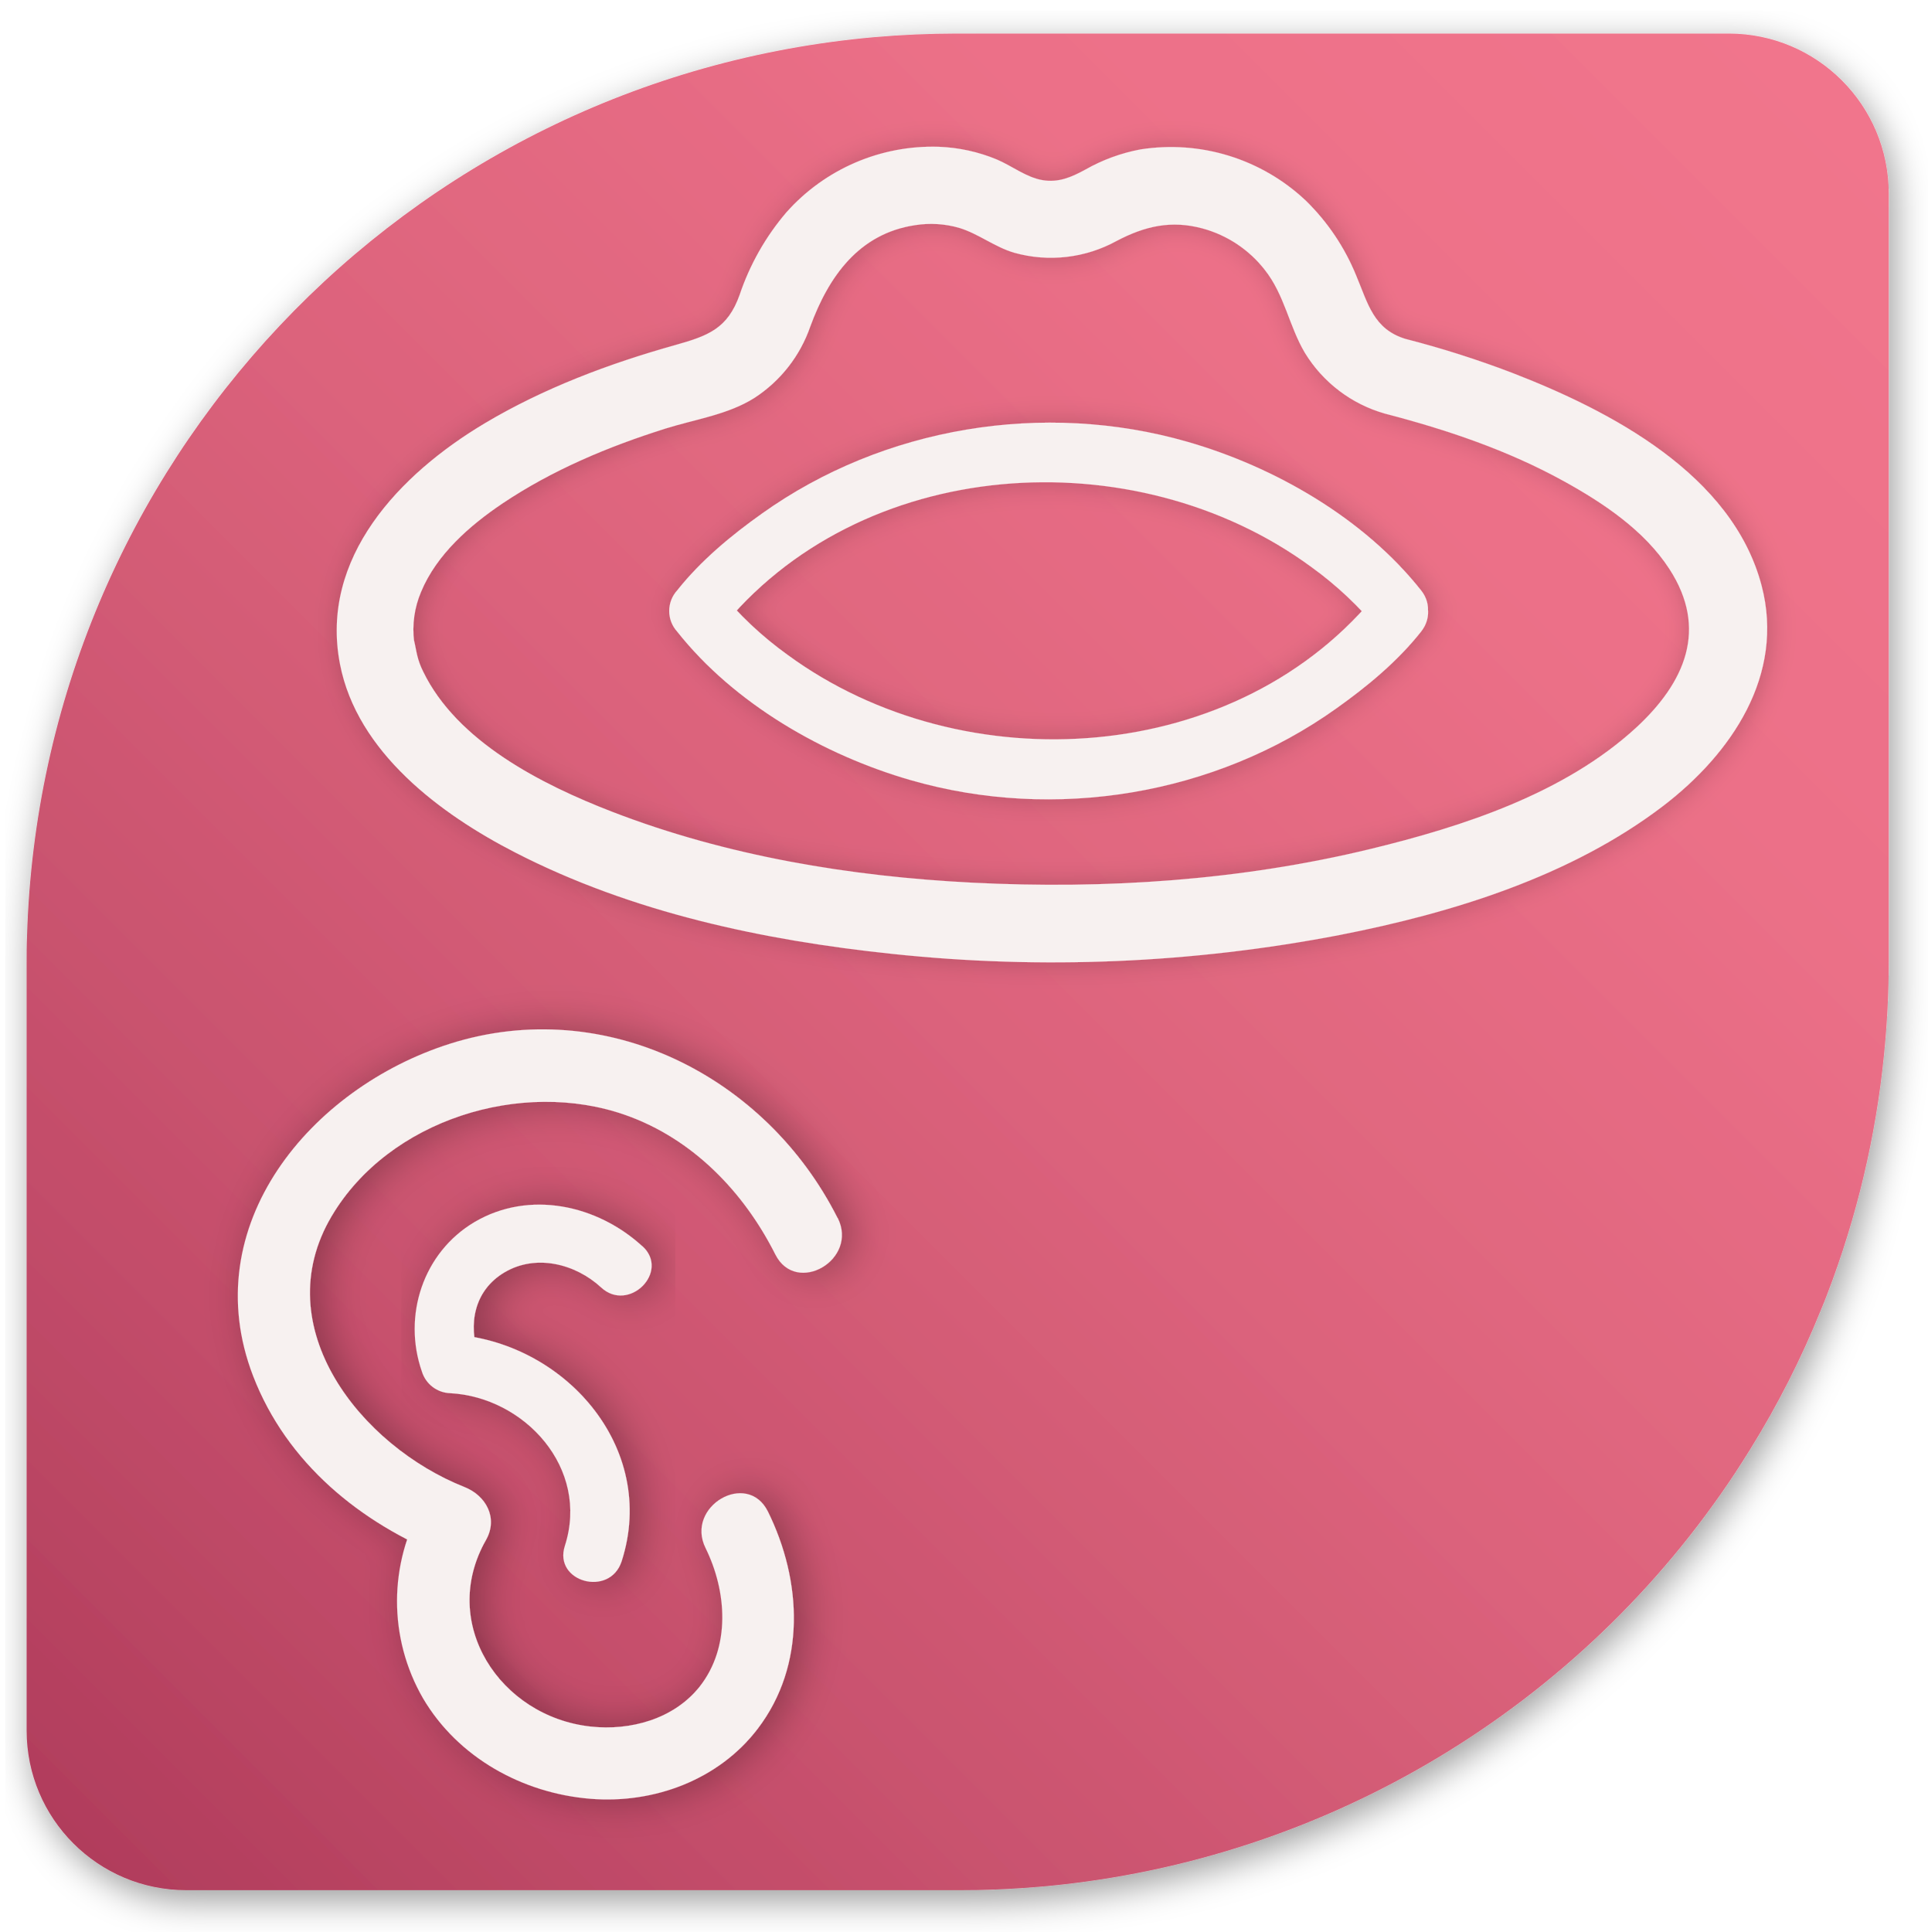
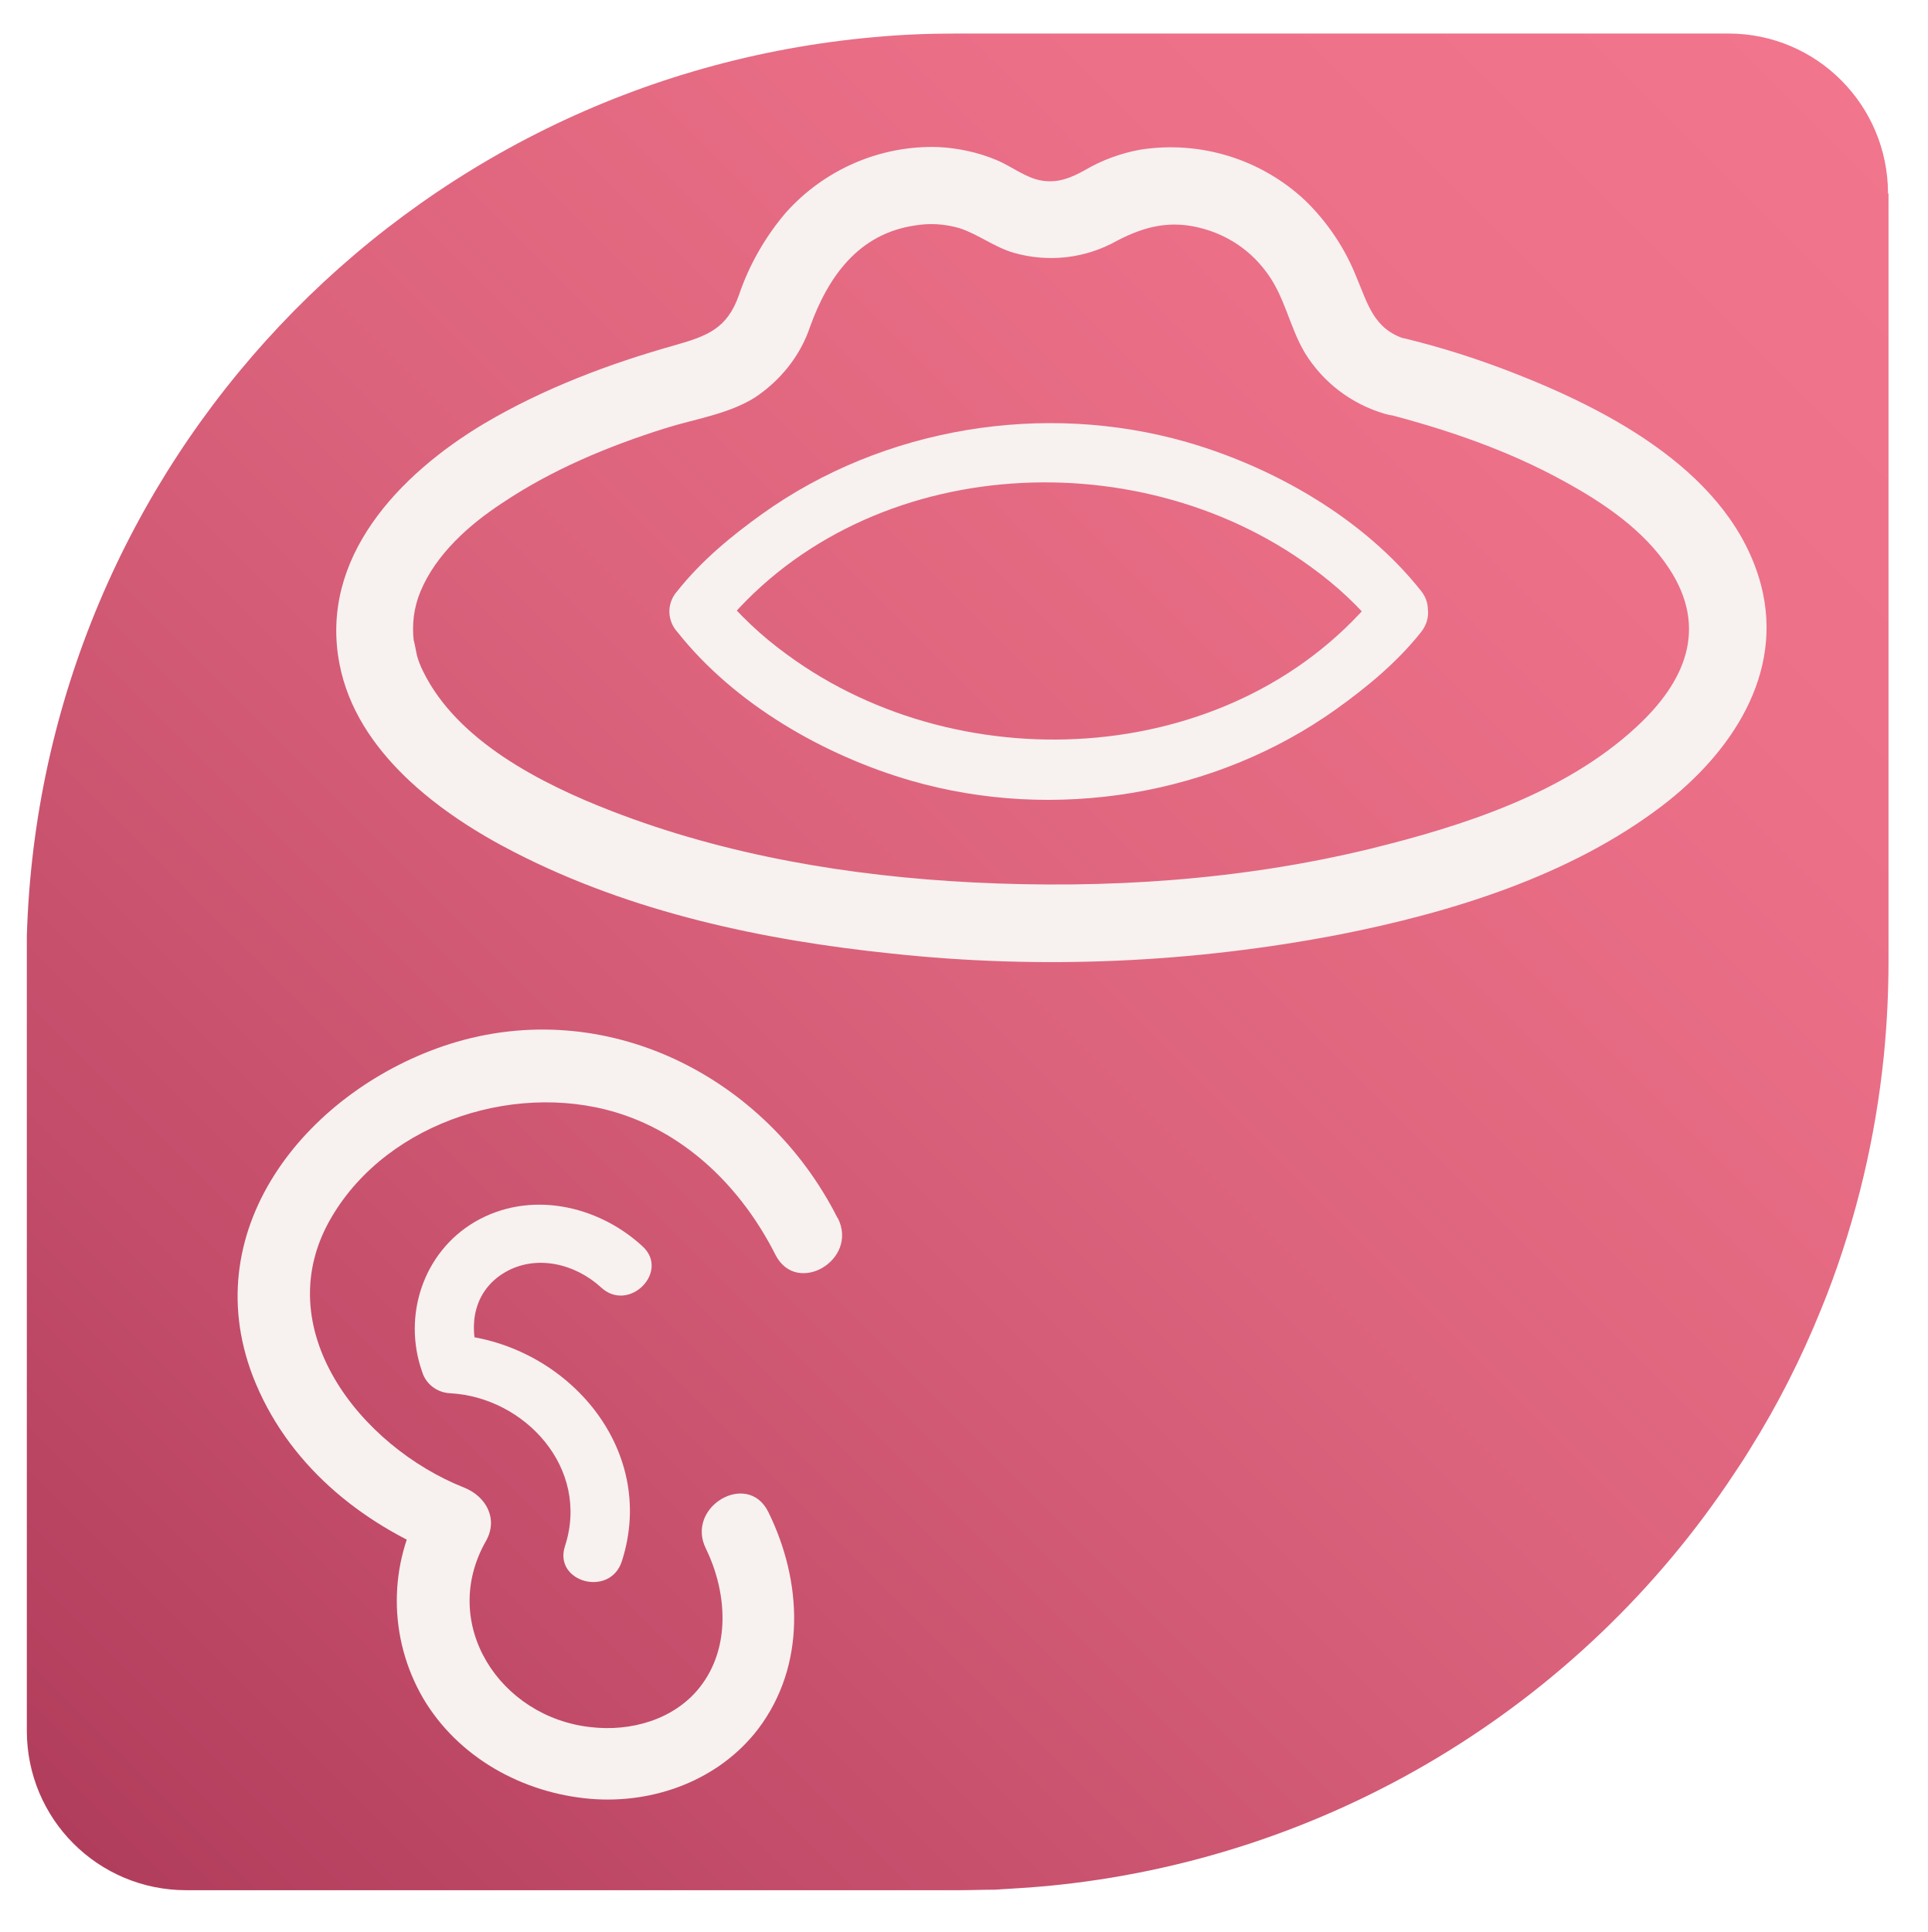
- <svg xmlns="http://www.w3.org/2000/svg" xmlns:xlink="http://www.w3.org/1999/xlink" version="1.1" viewBox="14.4 13.6 373.6 374.4" style="max-height: 500px" width="373.6" height="374.4">
+ <svg xmlns="http://www.w3.org/2000/svg" id="Layer_1" version="1.1" viewBox="0 0 373.6 374.4">
  <defs>
-     <linearGradient gradientUnits="userSpaceOnUse" y2="211.53" x2="472.3" y1="553.75" x1="130.08" id="a">
-       <stop stop-color="#b13d5c" offset="0" />
-       <stop stop-color="#c34d6a" offset="0.18" />
-       <stop stop-color="#dc637c" offset="0.49" />
-       <stop stop-color="#ec7088" offset="0.77" />
-       <stop stop-color="#f1758c" offset="1" />
+     <style>
+       .st0 {
+         fill: #f7f1f0;
+       }
+ 
+       .st0, .st1 {
+         isolation: isolate;
+       }
+ 
+       .st1 {
+         fill: url(#linear-gradient);
+       }
+     </style>
+     <linearGradient id="linear-gradient" x1="115.7" y1="-164.2" x2="457.9" y2="178" gradientTransform="translate(-101.2 193.4) scale(1 -1)" gradientUnits="userSpaceOnUse">
+       <stop offset="0" stop-color="#b13d5c" />
+       <stop offset=".2" stop-color="#c34d6a" />
+       <stop offset=".5" stop-color="#dc637c" />
+       <stop offset=".8" stop-color="#ec7088" />
+       <stop offset="1" stop-color="#f1758c" />
    </linearGradient>
-     <linearGradient gradientTransform="translate(-112,-195)" gradientUnits="userSpaceOnUse" y2="258.2" x2="259.03" y1="258.2" x1="259.03">
-       <stop stop-opacity="0.87" stop-color="#231f20" offset="0" />
-       <stop stop-opacity="0.62" stop-color="#191617" offset="0.4" />
-       <stop stop-opacity="0" offset="1" />
-     </linearGradient>
-     <linearGradient gradientTransform="translate(-112,-195)" y2="211.53" x2="472.3" y1="553.75" x1="130.08" gradientUnits="userSpaceOnUse" xlink:href="#a" />
-     <filter>
-       <feFlood result="flood" flood-color="rgb(0,0,0)" flood-opacity="0.349" />
-       <feComposite result="composite1" operator="in" in2="SourceGraphic" in="flood" />
-       <feGaussianBlur result="blur" stdDeviation="3" in="composite1" />
-       <feOffset result="offset" dy="2.5" dx="1" />
-       <feComposite result="composite2" operator="over" in2="offset" in="SourceGraphic" />
-     </filter>
-     <filter id="d">
-       <feFlood result="flood" flood-color="rgb(0,0,0)" flood-opacity="0.302" />
-       <feComposite result="composite1" operator="in" in2="SourceGraphic" in="flood" />
-       <feGaussianBlur result="blur" stdDeviation="4" in="composite1" />
-       <feOffset result="offset" dy="0" dx="2" />
-       <feComposite result="composite2" operator="over" in2="offset" in="SourceGraphic" />
-     </filter>
-     <filter id="e">
-       <feFlood result="flood" flood-color="rgb(0,0,0)" flood-opacity="0.302" />
-       <feComposite result="composite1" operator="in" in2="SourceGraphic" in="flood" />
-       <feGaussianBlur result="blur" stdDeviation="4" in="composite1" />
-       <feOffset result="offset" dy="0" dx="2" />
-       <feComposite result="composite2" operator="over" in2="offset" in="SourceGraphic" />
-     </filter>
-     <filter id="f">
-       <feFlood result="flood" flood-color="rgb(0,0,0)" flood-opacity="0.2" />
-       <feComposite result="composite1" operator="in" in2="SourceGraphic" in="flood" />
-       <feGaussianBlur result="blur" stdDeviation="2.5" in="composite1" />
-       <feOffset result="offset" dy="0" dx="0.5" />
-       <feComposite result="composite2" operator="over" in2="offset" in="SourceGraphic" />
-     </filter>
-     <filter id="g">
-       <feFlood result="flood" flood-color="rgb(0,0,0)" flood-opacity="0.2" />
-       <feComposite result="composite1" operator="in" in2="SourceGraphic" in="flood" />
-       <feGaussianBlur result="blur" stdDeviation="2.5" in="composite1" />
-       <feOffset result="offset" dy="0" dx="0.5" />
-       <feComposite result="composite2" operator="over" in2="offset" in="SourceGraphic" />
-     </filter>
-     <filter id="c">
-       <feFlood result="flood" flood-color="rgb(0,0,0)" flood-opacity="0.4" />
-       <feComposite result="composite1" operator="in" in2="SourceGraphic" in="flood" />
-       <feGaussianBlur result="blur" stdDeviation="3.5" in="composite1" />
-       <feOffset result="offset" dy="2" dx="1" />
-       <feComposite result="composite2" operator="over" in2="offset" in="SourceGraphic" />
-     </filter>
-     <linearGradient y2="211.53" x2="472.3" y1="553.75" x1="130.08" gradientTransform="translate(-101.19,-182.6253)" gradientUnits="userSpaceOnUse" id="b" xlink:href="#a" />
  </defs>
-   <path style="isolation:isolate;fill:url(#b);filter:url(#c)" d="M 380.44,51.055 V 199.745 a 181.61,181.61 0 0 1 -0.92,18.31 178.64,178.64 0 0 1 -11,46.34 c -0.38,1 -0.78,2 -1.2,3 a 176.45,176.45 0 0 1 -13.76,27.11 c -0.93,1.51 -1.9,3 -2.86,4.49 a 180.19,180.19 0 0 1 -133.39,80.11 v 0 c -3.33,0.3 -6.68,0.53 -10,0.66 q -3.45,0.14 -6.95,0.13 H 50.5 a 30.93,30.93 0 0 1 -30.94,-30.95 v -148.66 c 0,-1.77 0,-3.55 0.08,-5.31 A 180.19,180.19 0 0 1 183.81,20.805 q 7.88,-0.69 15.95,-0.7 h 149.74 a 31,31 0 0 1 30.94,30.95 z" />
-   <path style="isolation:isolate;fill:#f7f1f0;filter:url(#d)" d="m 176.7,249.595 c -13.88,-27.49 -45,-43.24 -75.06,-33.74 -27,8.55 -49.43,35.21 -38.18,64.41 6.5,16.84 20.74,28.48 37.19,35 l -4.18,-10.29 a 37.58,37.58 0 0 0 -0.09,37.73 c 6.77,11.51 19.33,18.42 32.46,19.48 12.25,1 24.83,-3.65 32.39,-13.55 9.43,-12.35 8.61,-28.71 2,-42.1 -4,-8.08 -16.08,-1 -12.09,7.06 4.13,8.36 4.91,19.18 -1.16,26.87 -5,6.28 -13.42,8.57 -21.12,7.72 -17.55,-1.92 -29.47,-20 -20.28,-36.14 2.43,-4.27 0,-8.64 -4.18,-10.28 -20,-7.93 -38.46,-30.93 -25.74,-52.46 11.09,-18.76 36.89,-26.71 57,-19.61 13,4.59 22.9,14.88 29,27 4.06,8.05 16.14,1 12.09,-7.06 z" />
-   <path style="isolation:isolate;fill:#f7f1f0;filter:url(#e)" d="m 138.88,255.105 c -8.72,-8 -21.88,-10.93 -32.49,-4.7 -10,5.91 -14,18.19 -10.22,29 a 5.93,5.93 0 0 0 5.48,4.18 c 14.38,0.76 27.09,14.5 22.22,29.59 -2.26,7 8.71,10 11,3 7.16,-22.17 -11.32,-42.81 -33.18,-44 l 5.49,4.17 c -2.12,-6.08 -0.9,-12.69 5,-16.18 6.1,-3.61 13.74,-1.66 18.71,2.92 5.37,5 13.43,-3.07 8,-8 z" />
-   <path style="isolation:isolate;fill:#f7f1f0;filter:url(#f)" d="m 281.81,127.965 c -27.19,34.28 -80.61,37.58 -114.78,12.53 a 69.72,69.72 0 0 1 -13.32,-12.53 v 8 c 27.18,-34.28 80.61,-37.58 114.77,-12.53 a 69.48,69.48 0 0 1 13.33,12.57 c 4.54,5.73 12.53,-2.36 8,-8 -11.07,-14 -28.42,-23.95 -45.32,-28.8 -27.82,-8 -58.86,-2.9 -82.44,13.93 -6,4.26 -11.83,9.1 -16.41,14.87 a 5.94,5.94 0 0 0 0,8 c 11.08,14 28.43,23.95 45.33,28.8 27.81,8 58.86,2.9 82.43,-13.93 6,-4.26 11.84,-9.1 16.41,-14.87 4.57,-5.77 -3.45,-13.77 -8,-8.04 z" />
-   <path style="isolation:isolate;fill:#f7f1f0;filter:url(#g)" d="m 286.81,79.285 c -6.22,-1.87 -7.29,-6.85 -9.56,-12.24 a 42.88,42.88 0 0 0 -9.82,-14.6 38.06,38.06 0 0 0 -32,-9.89 34.45,34.45 0 0 0 -10.75,3.95 c -2.66,1.45 -5.16,2.53 -8.27,2 -3.11,-0.53 -5.89,-2.75 -8.83,-4 a 32.46,32.46 0 0 0 -11.21,-2.46 37.92,37.92 0 0 0 -29.56,12.7 48.34,48.34 0 0 0 -9.07,16 c -2.32,6.54 -6.09,7.93 -12.45,9.72 -12.79,3.58 -25.54,8.36 -37,15.2 -16.39,9.79 -32,26 -28,46.63 3.31,17.08 19.47,29.08 34,36.53 22.57,11.6 48,17 73.05,19.63 a 294.1,294.1 0 0 0 86.73,-3.67 c 21.83,-4.27 44.76,-11.35 62.65,-25 13.22,-10.12 23.64,-25.36 19.08,-42.7 -5.67,-21.59 -29.32,-33.88 -48.42,-41.26 a 190.37,190.37 0 0 0 -20.57,-6.54 c -9.34,-2.44 -13.33,12 -4,14.47 12,3.12 23.79,7.09 34.66,13.09 7.66,4.23 15.6,9.53 20.45,17 7.57,11.64 3.08,22 -6.48,30.81 -13.9,12.75 -33.58,19.14 -51.53,23.49 -25.13,6.08 -51.26,7.81 -77,6.51 -23.73,-1.2 -47.68,-5.16 -69.92,-13.76 -13.69,-5.3 -30,-13.59 -36.58,-27.15 a 14.46,14.46 0 0 1 -1.15,-3.13 c -0.14,-0.52 -0.71,-3.61 -0.6,-2.67 a 18.66,18.66 0 0 1 1.35,-9.66 c 3,-7.24 9.45,-12.87 15.8,-17.14 9.67,-6.48 20.48,-11 31.55,-14.49 5.73,-1.8 12.12,-2.69 17.26,-5.95 a 27,27 0 0 0 10.82,-13.84 c 3.54,-9.65 9.4,-18 20.3,-19.63 a 19.71,19.71 0 0 1 8.61,0.54 c 3.73,1.15 6.82,3.69 10.6,4.8 a 26.37,26.37 0 0 0 19.86,-2.29 c 5.51,-2.89 10.61,-4.06 16.7,-2.4 a 22.89,22.89 0 0 1 12,8 c 3.87,4.89 4.68,10.86 7.78,16.09 a 26.72,26.72 0 0 0 15.52,11.78 c 9.3,2.78 13.26,-11.7 4,-14.47 z" />
+   <path class="st1" d="M366,37.5v148.7c0,6.1-.3,12.2-.9,18.3-1.6,15.9-5.3,31.5-11,46.3-.4,1-.8,2-1.2,3-3.8,9.4-8.4,18.5-13.8,27.1-.9,1.5-1.9,3-2.9,4.5-30,45.5-79.1,75-133.4,80.1h0c-3.3.3-6.7.5-10,.7-2.3,0-4.6.1-6.9.1H36.1c-17.1,0-30.9-13.8-30.9-30.9,0,0,0,0,0,0v-148.7c0-1.8,0-3.6,0-5.3C7.9,90.1,78.5,15.3,169.4,7.2c5.3-.5,10.6-.7,15.9-.7h149.7c17.1,0,30.9,13.9,30.9,31Z" />
+   <path class="st0" d="M162.3,236c-13.9-27.5-45-43.2-75.1-33.7-27,8.6-49.4,35.2-38.2,64.4,6.5,16.8,20.7,28.5,37.2,35l-4.2-10.3c-6.8,11.6-6.8,26,0,37.7,6.8,11.5,19.3,18.4,32.5,19.5,12.2,1,24.8-3.6,32.4-13.5,9.4-12.4,8.6-28.7,2-42.1-4-8.1-16.1-1-12.1,7.1,4.1,8.4,4.9,19.2-1.2,26.9-5,6.3-13.4,8.6-21.1,7.7-17.6-1.9-29.5-20-20.3-36.1,2.4-4.3,0-8.6-4.2-10.3-20-7.9-38.5-30.9-25.7-52.5,11.1-18.8,36.9-26.7,57-19.6,13,4.6,22.9,14.9,29,27,4.1,8,16.1,1,12.1-7.1h0Z" />
+   <path class="st0" d="M124.5,241.5c-8.7-8-21.9-10.9-32.5-4.7-10,5.9-14,18.2-10.2,29,.7,2.4,2.9,4.1,5.5,4.2,14.4.8,27.1,14.5,22.2,29.6-2.3,7,8.7,10,11,3,7.2-22.2-11.3-42.8-33.2-44l5.5,4.2c-2.1-6.1-.9-12.7,5-16.2,6.1-3.6,13.7-1.7,18.7,2.9,5.4,5,13.4-3.1,8-8h0Z" />
+   <path class="st0" d="M267.4,114.4c-27.2,34.3-80.6,37.6-114.8,12.5-5-3.6-9.4-7.8-13.3-12.5v8c27.2-34.3,80.6-37.6,114.8-12.5,5,3.6,9.5,7.8,13.3,12.6,4.5,5.7,12.5-2.4,8-8-11.1-14-28.4-23.9-45.3-28.8-27.8-8-58.9-2.9-82.4,13.9-6,4.3-11.8,9.1-16.4,14.9-2.1,2.3-2.1,5.7,0,8,11.1,14,28.4,23.9,45.3,28.8,27.8,8,58.9,2.9,82.4-13.9,6-4.3,11.8-9.1,16.4-14.9,4.6-5.8-3.5-13.8-8-8h0Z" />
+   <path class="st0" d="M272.4,65.7c-6.2-1.9-7.3-6.8-9.6-12.2-2.2-5.5-5.6-10.5-9.8-14.6-8.6-8.1-20.4-11.7-32-9.9-3.8.7-7.4,2-10.8,4-2.7,1.5-5.2,2.5-8.3,2s-5.9-2.8-8.8-4c-3.6-1.5-7.4-2.3-11.2-2.5-11.2-.4-22.1,4.3-29.6,12.7-4,4.7-7.1,10.1-9.1,16-2.3,6.5-6.1,7.9-12.4,9.7-12.8,3.6-25.5,8.4-37,15.2-16.4,9.8-32,26-28,46.6,3.3,17.1,19.5,29.1,34,36.5,22.6,11.6,48,17,73.1,19.6,28.9,3.1,58.2,1.8,86.7-3.7,21.8-4.3,44.8-11.4,62.6-25,13.2-10.1,23.6-25.4,19.1-42.7-5.7-21.6-29.3-33.9-48.4-41.3-6.7-2.6-13.6-4.8-20.6-6.5-9.3-2.4-13.3,12-4,14.5,12,3.1,23.8,7.1,34.7,13.1,7.7,4.2,15.6,9.5,20.5,17,7.6,11.6,3.1,22-6.5,30.8-13.9,12.8-33.6,19.1-51.5,23.5-25.1,6.1-51.3,7.8-77,6.5-23.7-1.2-47.7-5.2-69.9-13.8-13.7-5.3-30-13.6-36.6-27.1-.5-1-.9-2-1.2-3.1-.1-.5-.7-3.6-.6-2.7-.4-3.3,0-6.6,1.3-9.7,3-7.2,9.4-12.9,15.8-17.1,9.7-6.5,20.5-11,31.6-14.5,5.7-1.8,12.1-2.7,17.3-5.9,5-3.3,8.9-8.1,10.8-13.8,3.5-9.7,9.4-18,20.3-19.6,2.9-.5,5.8-.3,8.6.5,3.7,1.2,6.8,3.7,10.6,4.8,6.7,1.9,13.8,1.1,19.9-2.3,5.5-2.9,10.6-4.1,16.7-2.4,4.8,1.3,9,4.1,12,8,3.9,4.9,4.7,10.9,7.8,16.1,3.5,5.7,9,9.9,15.5,11.8,9.3,2.8,13.3-11.7,4-14.5h0Z" />
</svg>
